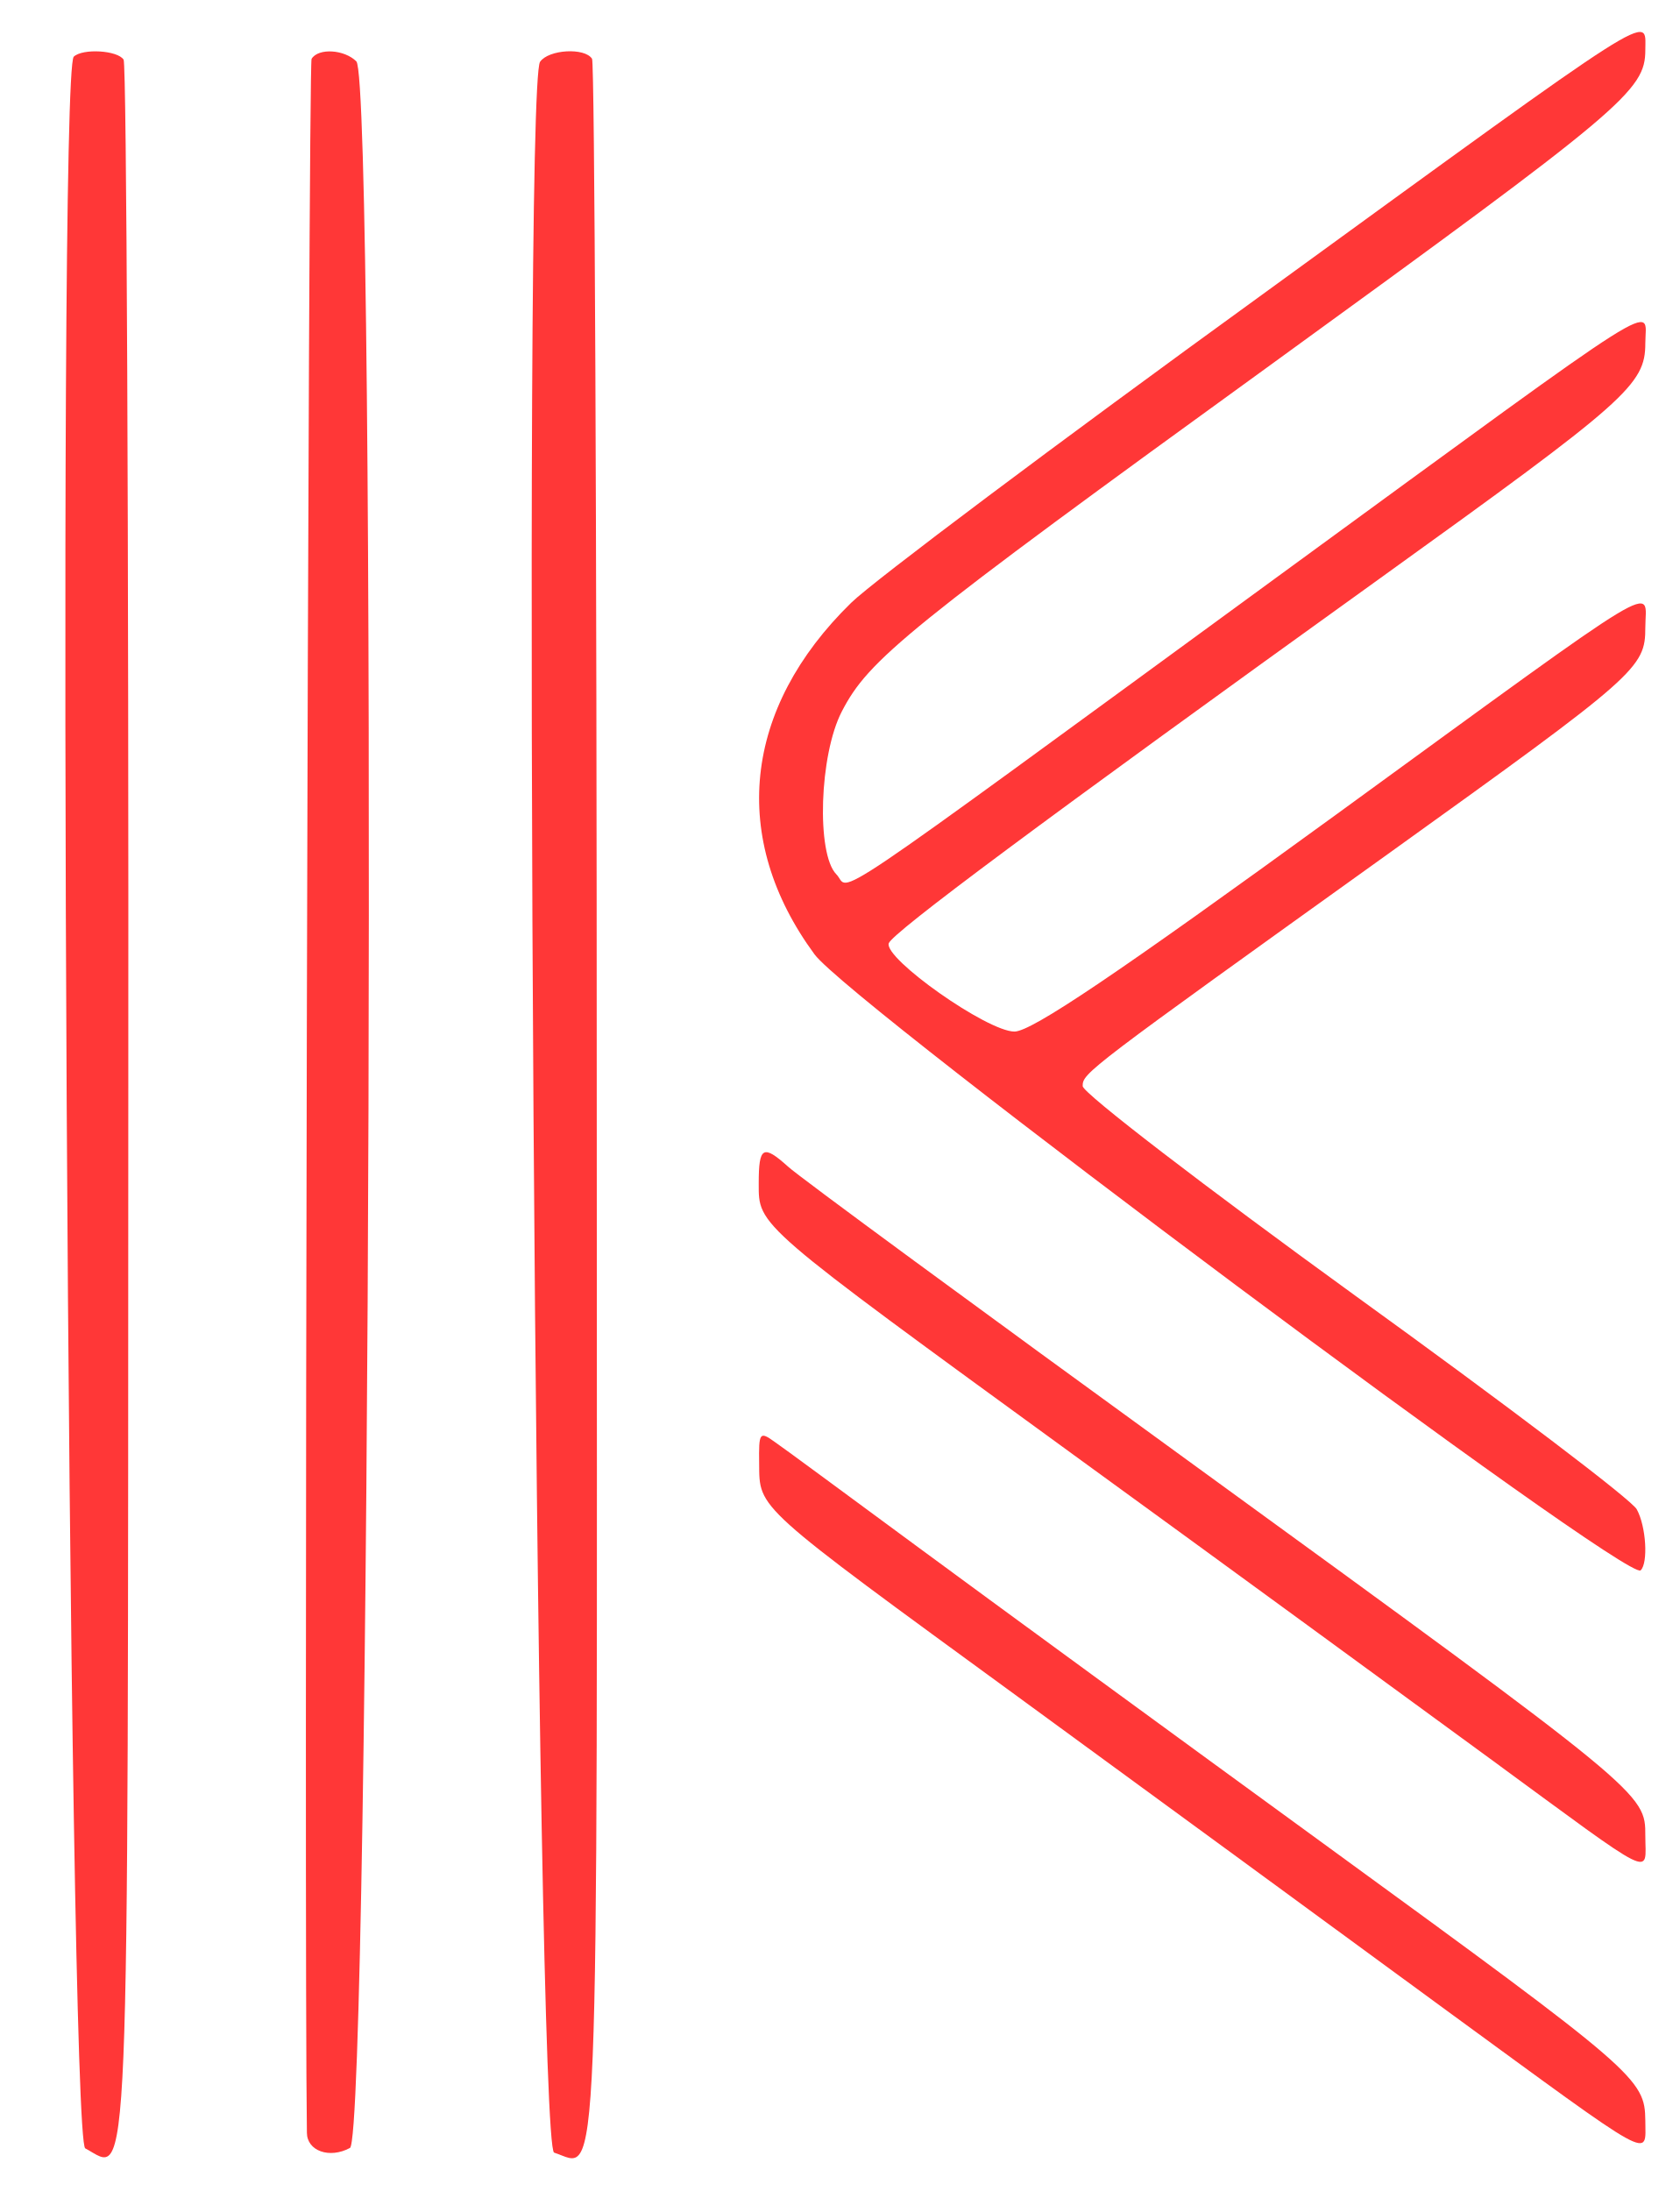
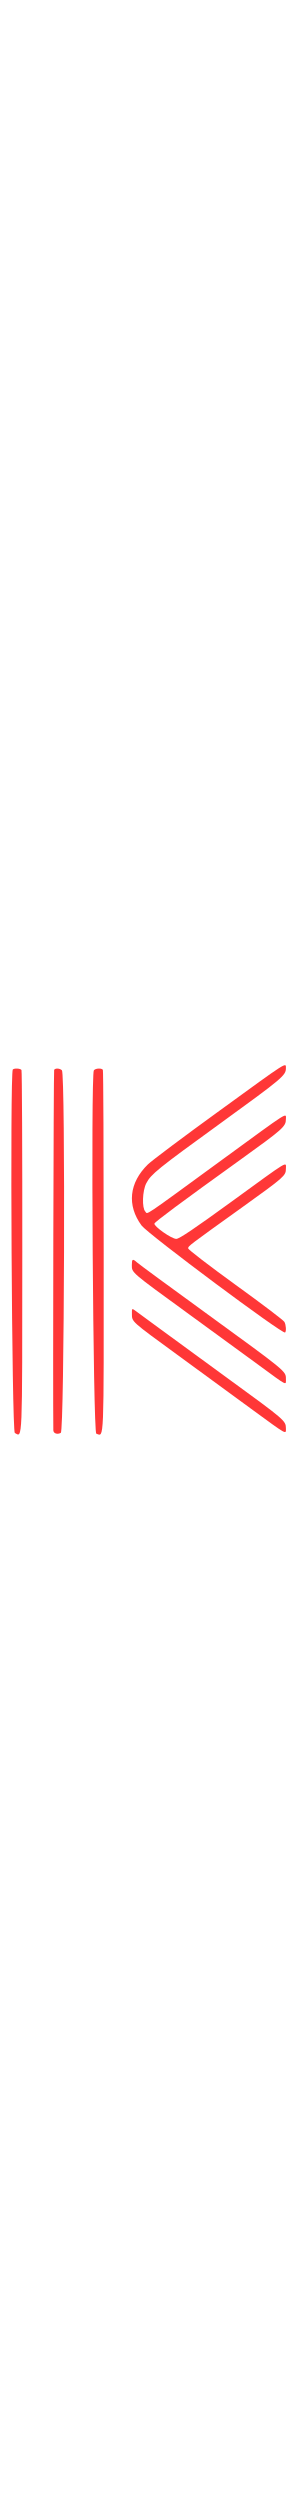
- <svg xmlns="http://www.w3.org/2000/svg" version="1.0" width="197pt" height="257pt" viewBox="0 0 197 257" preserveAspectRatio="xMidYMid meet">
+ <svg xmlns="http://www.w3.org/2000/svg" version="1.0" width="30pt" height="257pt" viewBox="0 0 197 257" preserveAspectRatio="xMidYMid meet">
  <g transform="translate(0,257) scale(0.05,-0.05)" fill="#ff3737" stroke="none">
    <path d="M2960 4448 c-479 -347 -912 -672 -963 -722 -254 -248 -286 -553 -86 -825 85 -115 1908 -1475 1938 -1445 18 17 13 103 -9 143 -10 21 -307 246 -660 501 -352 255 -640 476 -640 492 0 31 7 36 721 548 581 417 599 433 599 528 0 96 62 134 -724 -438 -517 -376 -716 -510 -756 -510 -64 0 -306 171 -295 207 9 25 351 280 1155 858 577 415 620 452 620 550 0 89 67 131 -852 -540 -1114 -814 -1009 -743 -1046 -706 -47 48 -40 280 13 382 63 122 150 193 1010 816 824 598 875 640 875 736 0 83 41 109 -900 -575z" />
    <path d="M173 5007 c-40 -41 -13 -4885 27 -4907 105 -56 100 -184 101 2446 1 1339 -4 2443 -11 2454 -14 22 -96 27 -117 7z" />
    <path d="M731 5002 c-8 -13 -18 -4394 -11 -4865 0 -43 53 -62 101 -36 48 25 63 4847 15 4895 -28 28 -89 32 -105 6z" />
    <path d="M1267 4995 c-42 -60 -10 -4891 33 -4905 107 -34 101 -181 100 2458 0 1340 -5 2445 -11 2454 -17 27 -102 22 -122 -7z" />
    <path d="M1780 2364 c0 -101 -10 -92 740 -638 347 -252 786 -573 976 -712 397 -291 364 -275 364 -181 0 100 2 99 -1060 871 -500 363 -929 678 -951 699 -59 53 -69 47 -69 -39z" />
    <path d="M1781 1707 c1 -108 -13 -95 609 -549 308 -225 759 -555 1003 -734 497 -363 467 -347 467 -259 -1 98 -19 114 -740 639 -368 268 -803 586 -967 707 -163 120 -313 231 -335 246 -36 26 -38 23 -37 -50z" />
  </g>
</svg>
